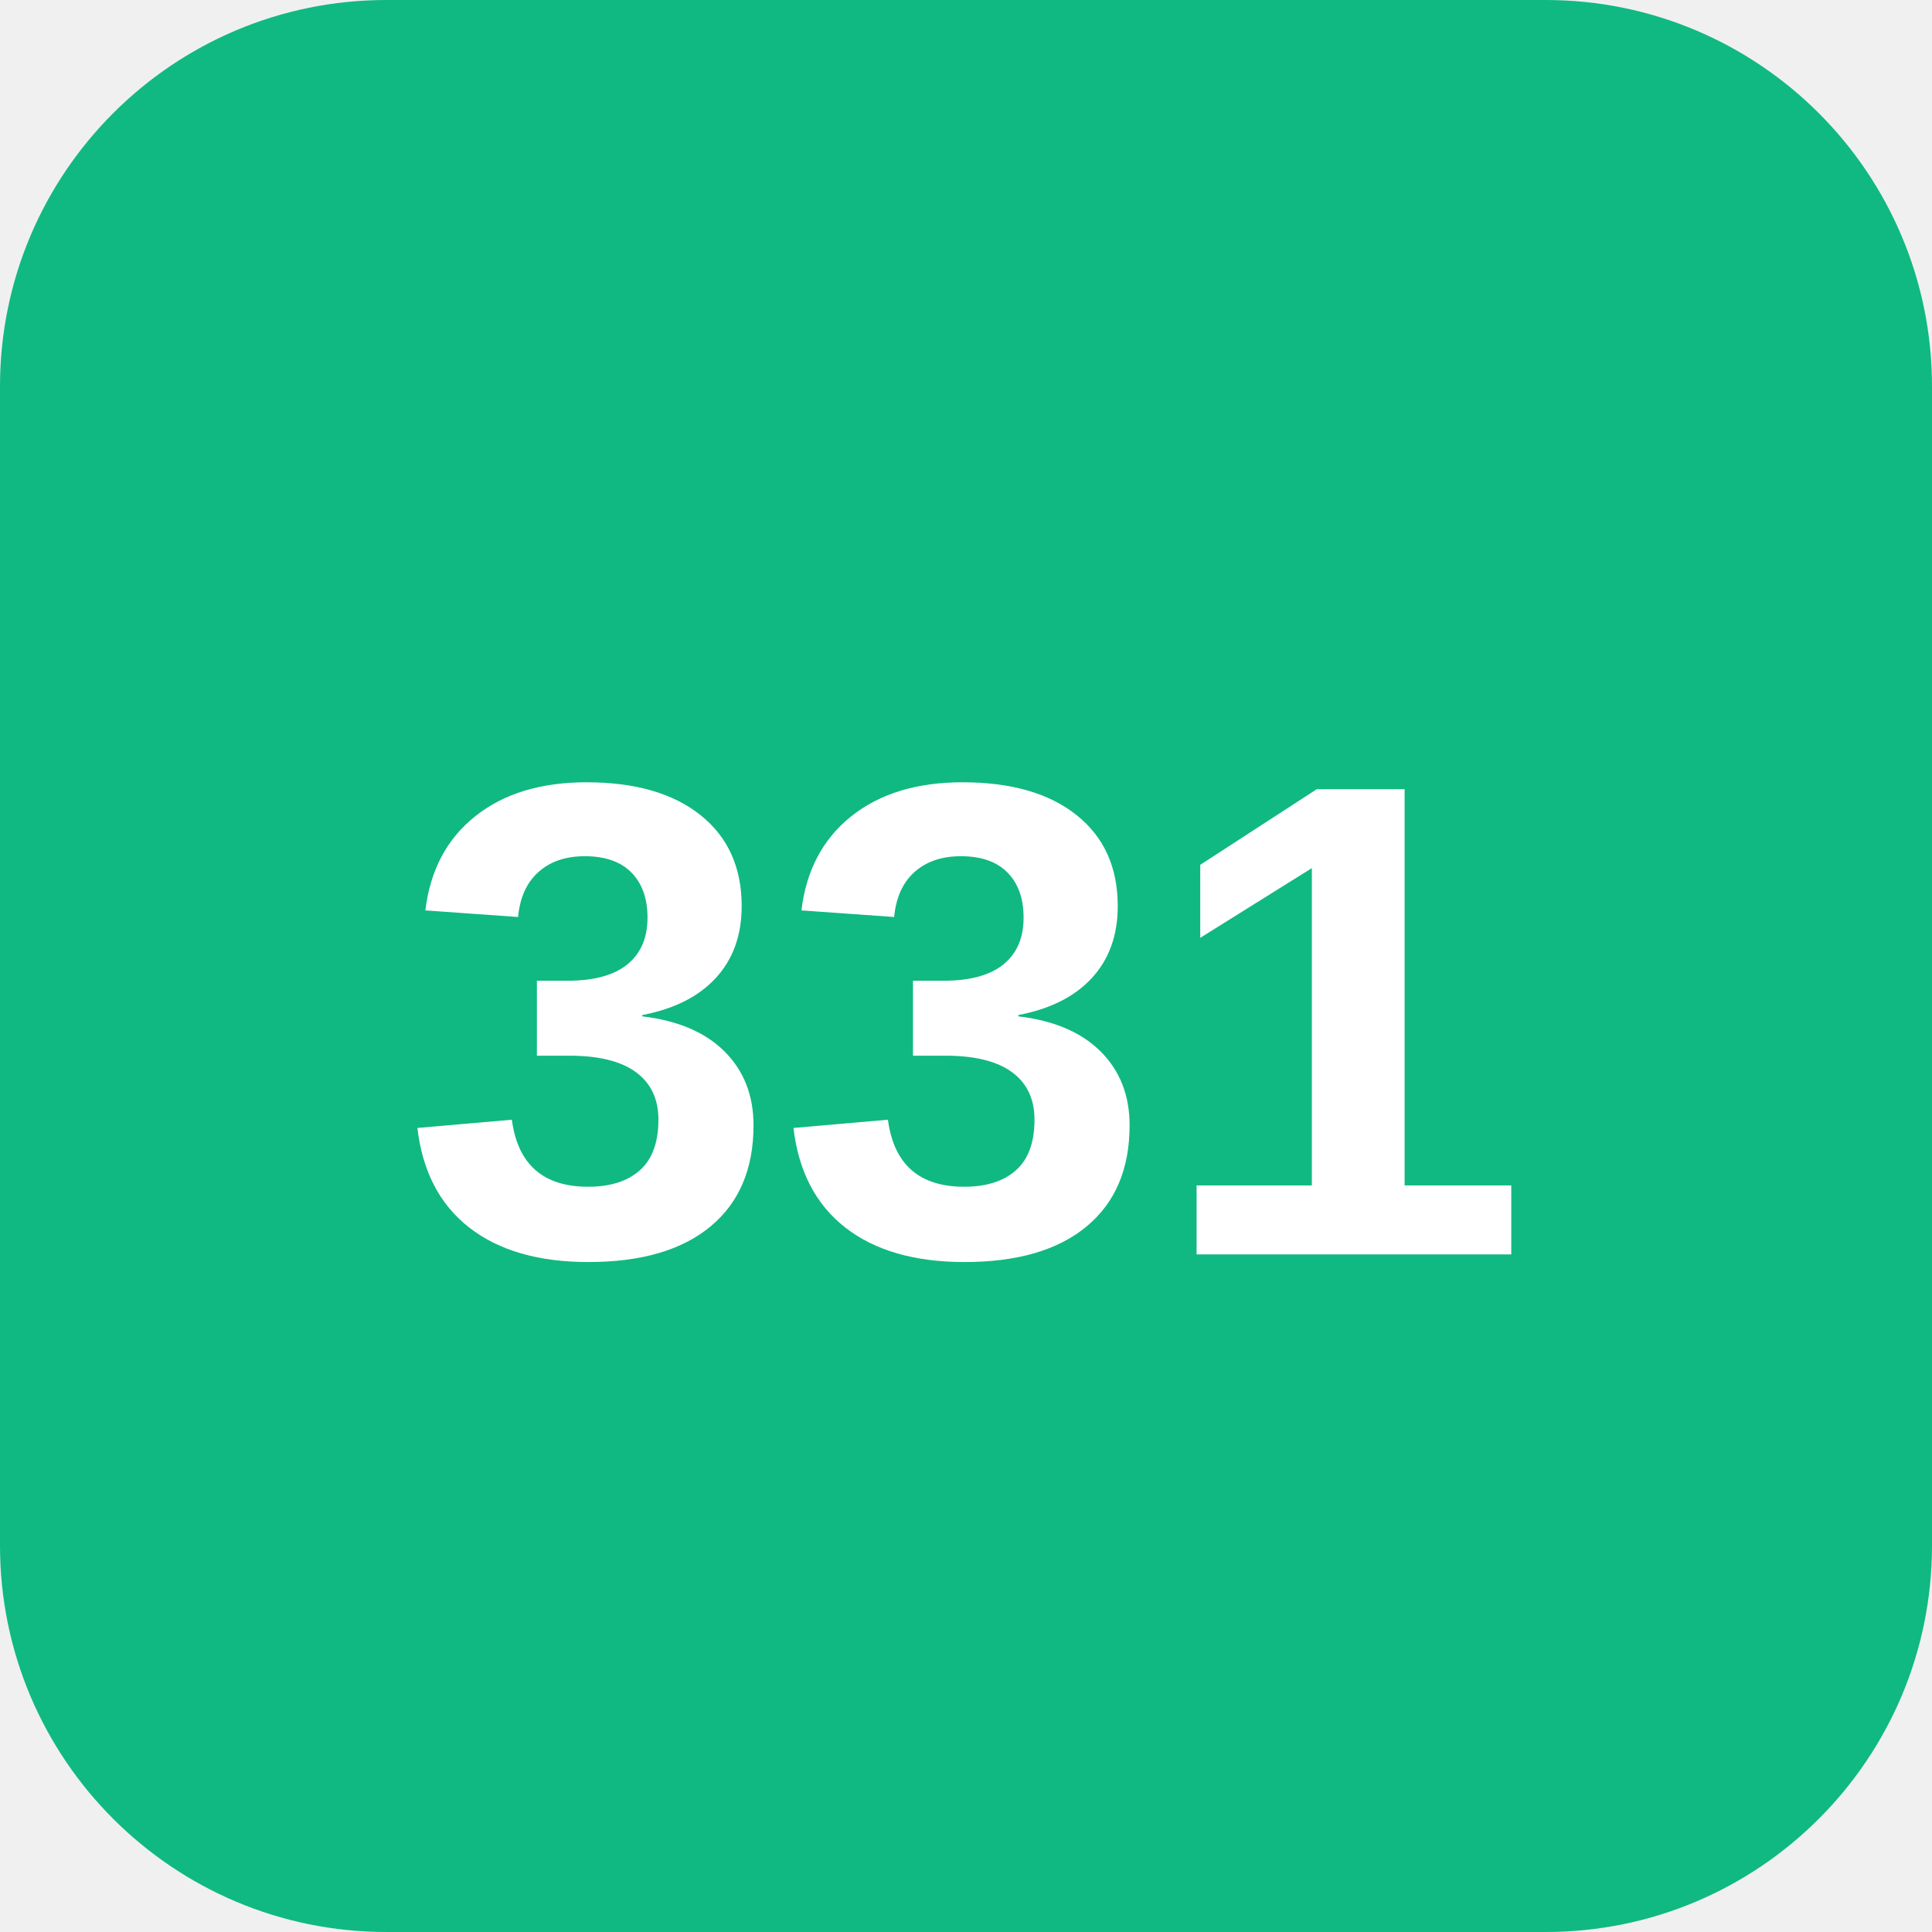
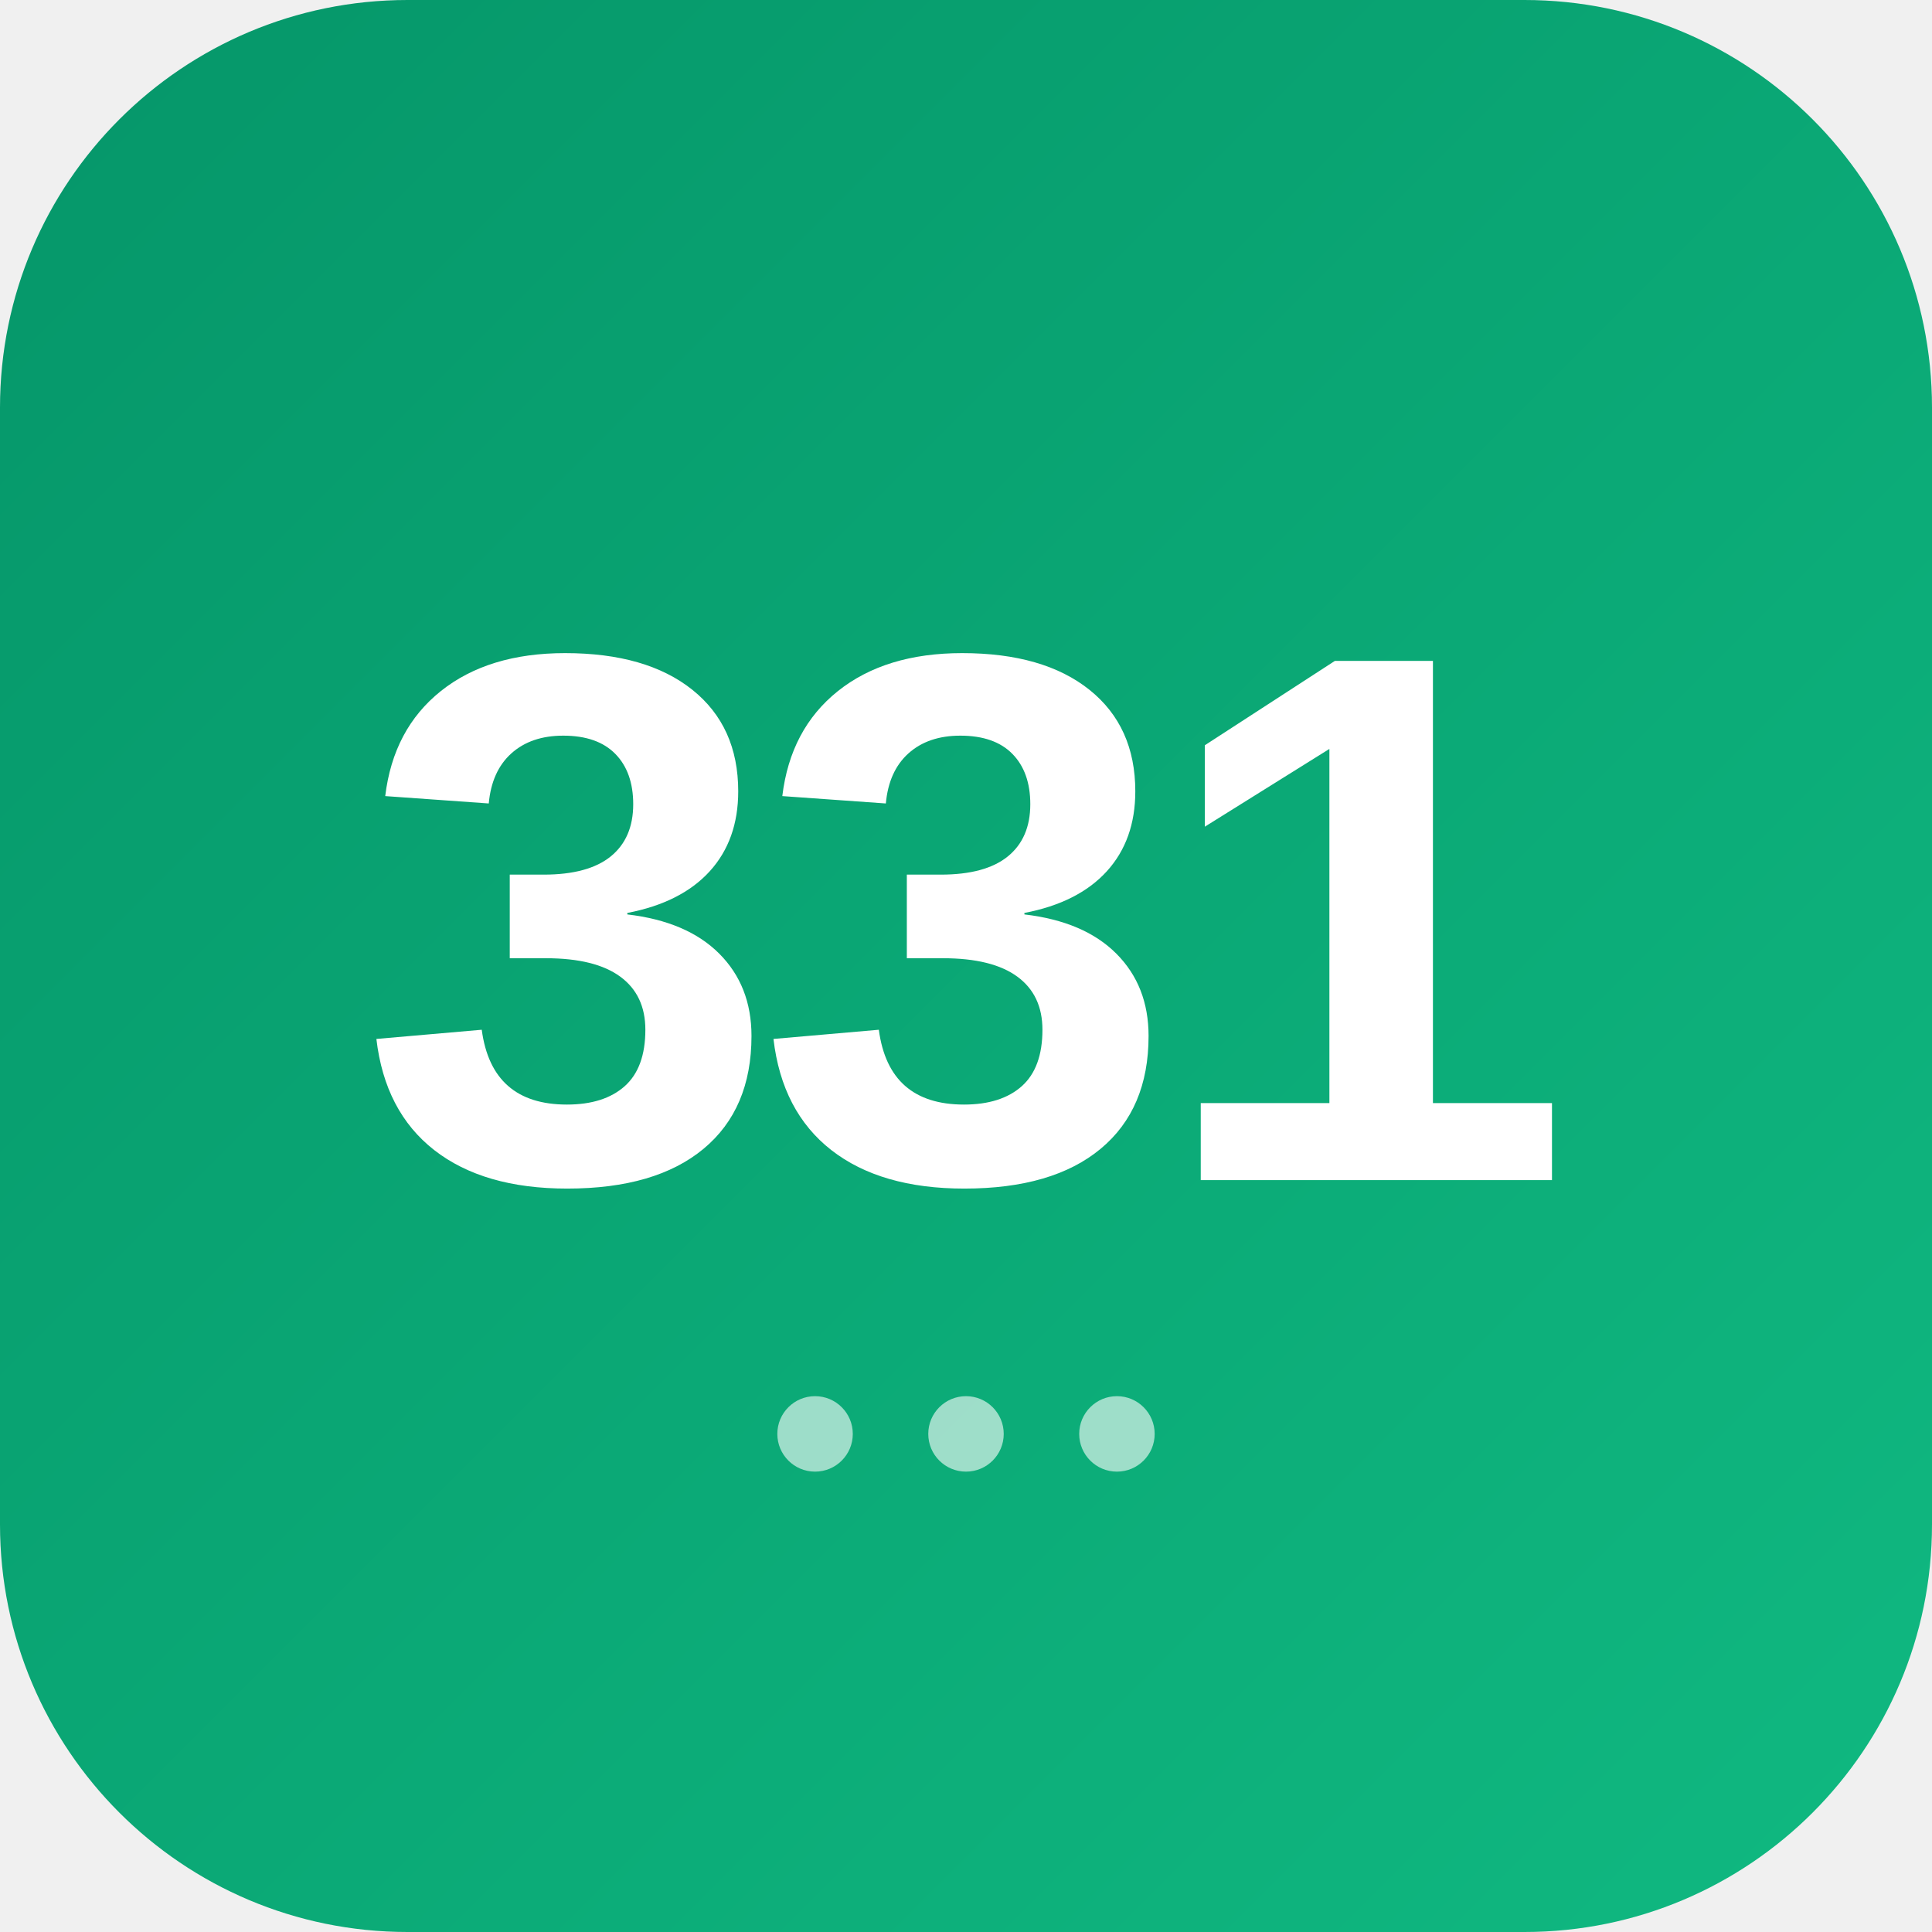
<svg xmlns="http://www.w3.org/2000/svg" width="512" height="512" viewBox="0 0 512 512">
-   <rect width="512" height="512" rx="102.4" fill="#10b981" />
-   <text x="50%" y="55%" dominant-baseline="middle" text-anchor="middle" font-family="Arial,sans-serif" font-weight="bold" font-size="179.2" fill="white">331</text>
+   <defs>
+     <linearGradient id="bg" x1="0%" y1="0%" x2="100%" y2="100%">
+       <stop offset="0%" stop-color="#059669" />
+       <stop offset="100%" stop-color="#10b981" />
+     </linearGradient>
+   </defs>
+   <rect width="512" height="512" rx="108" fill="url(#bg)" />
+   <text x="50%" y="50%" dominant-baseline="middle" text-anchor="middle" font-family="'Segoe UI','Arial Black','Arial',sans-serif" font-weight="900" font-size="200" fill="white" letter-spacing="-6">331</text>
+   <circle cx="216" cy="380" r="10" fill="white" opacity="0.6" />
+   <circle cx="256" cy="380" r="10" fill="white" opacity="0.6" />
+   <circle cx="296" cy="380" r="10" fill="white" opacity="0.6" />
</svg>
